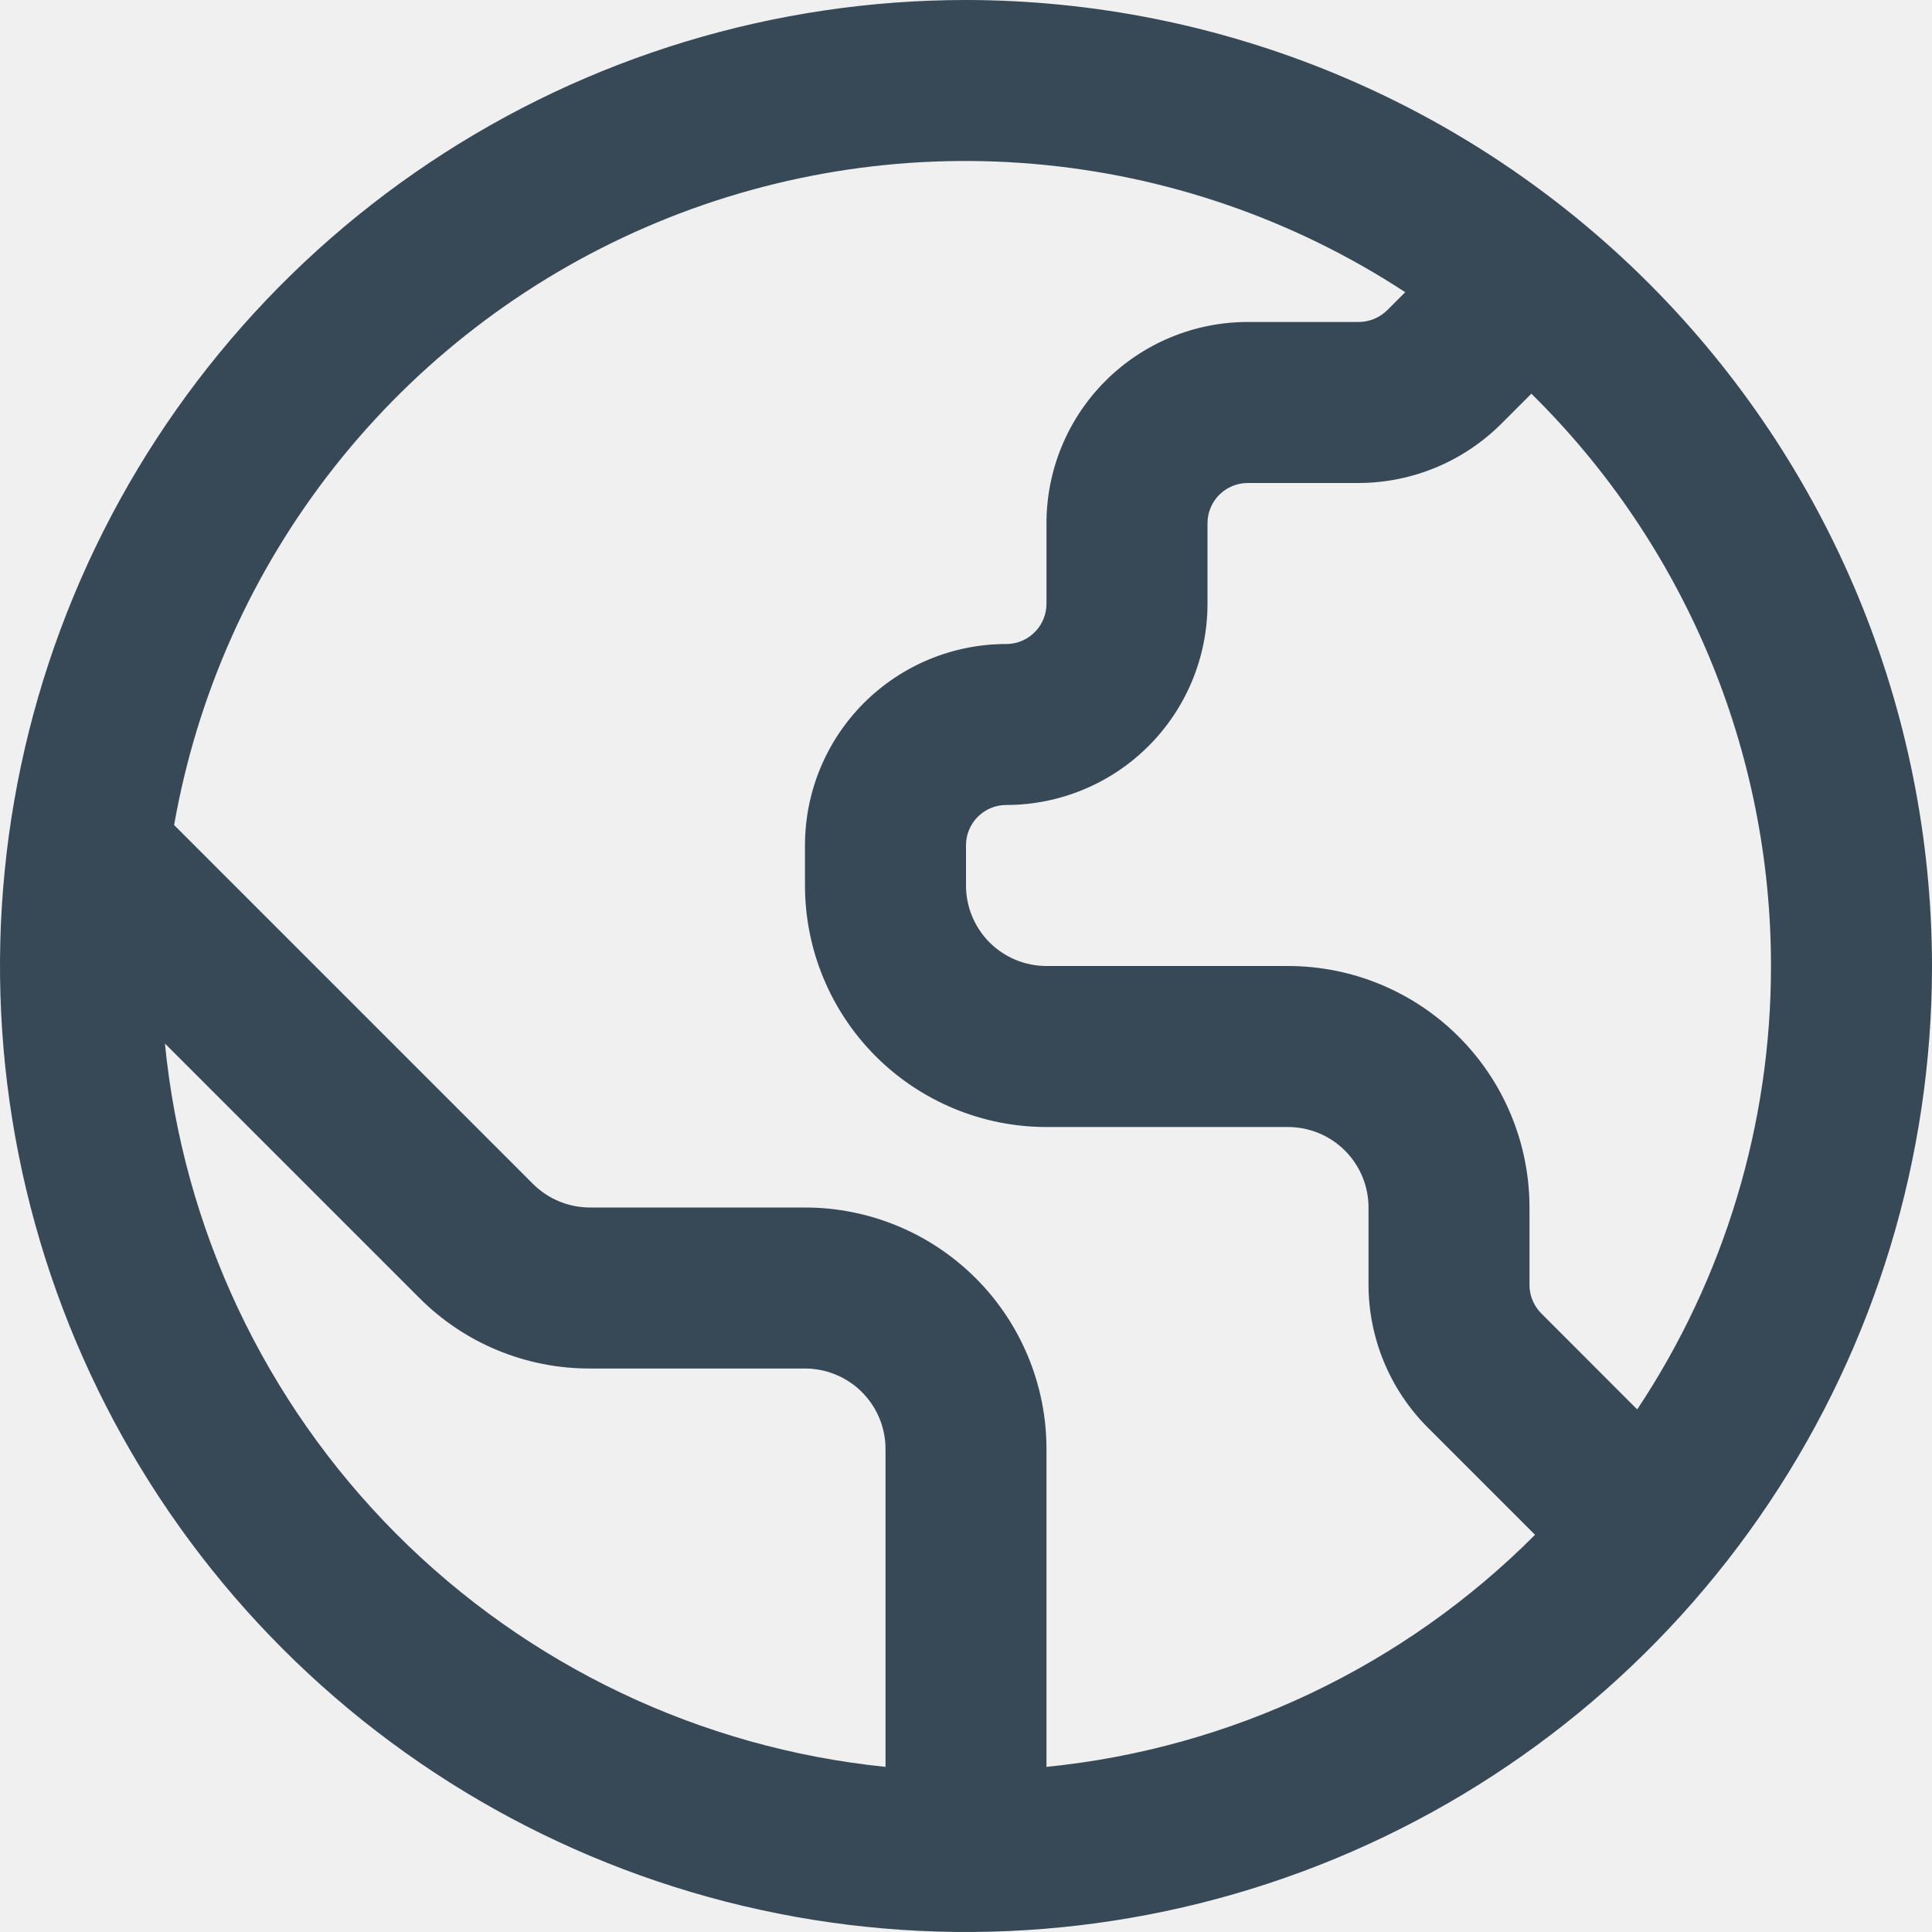
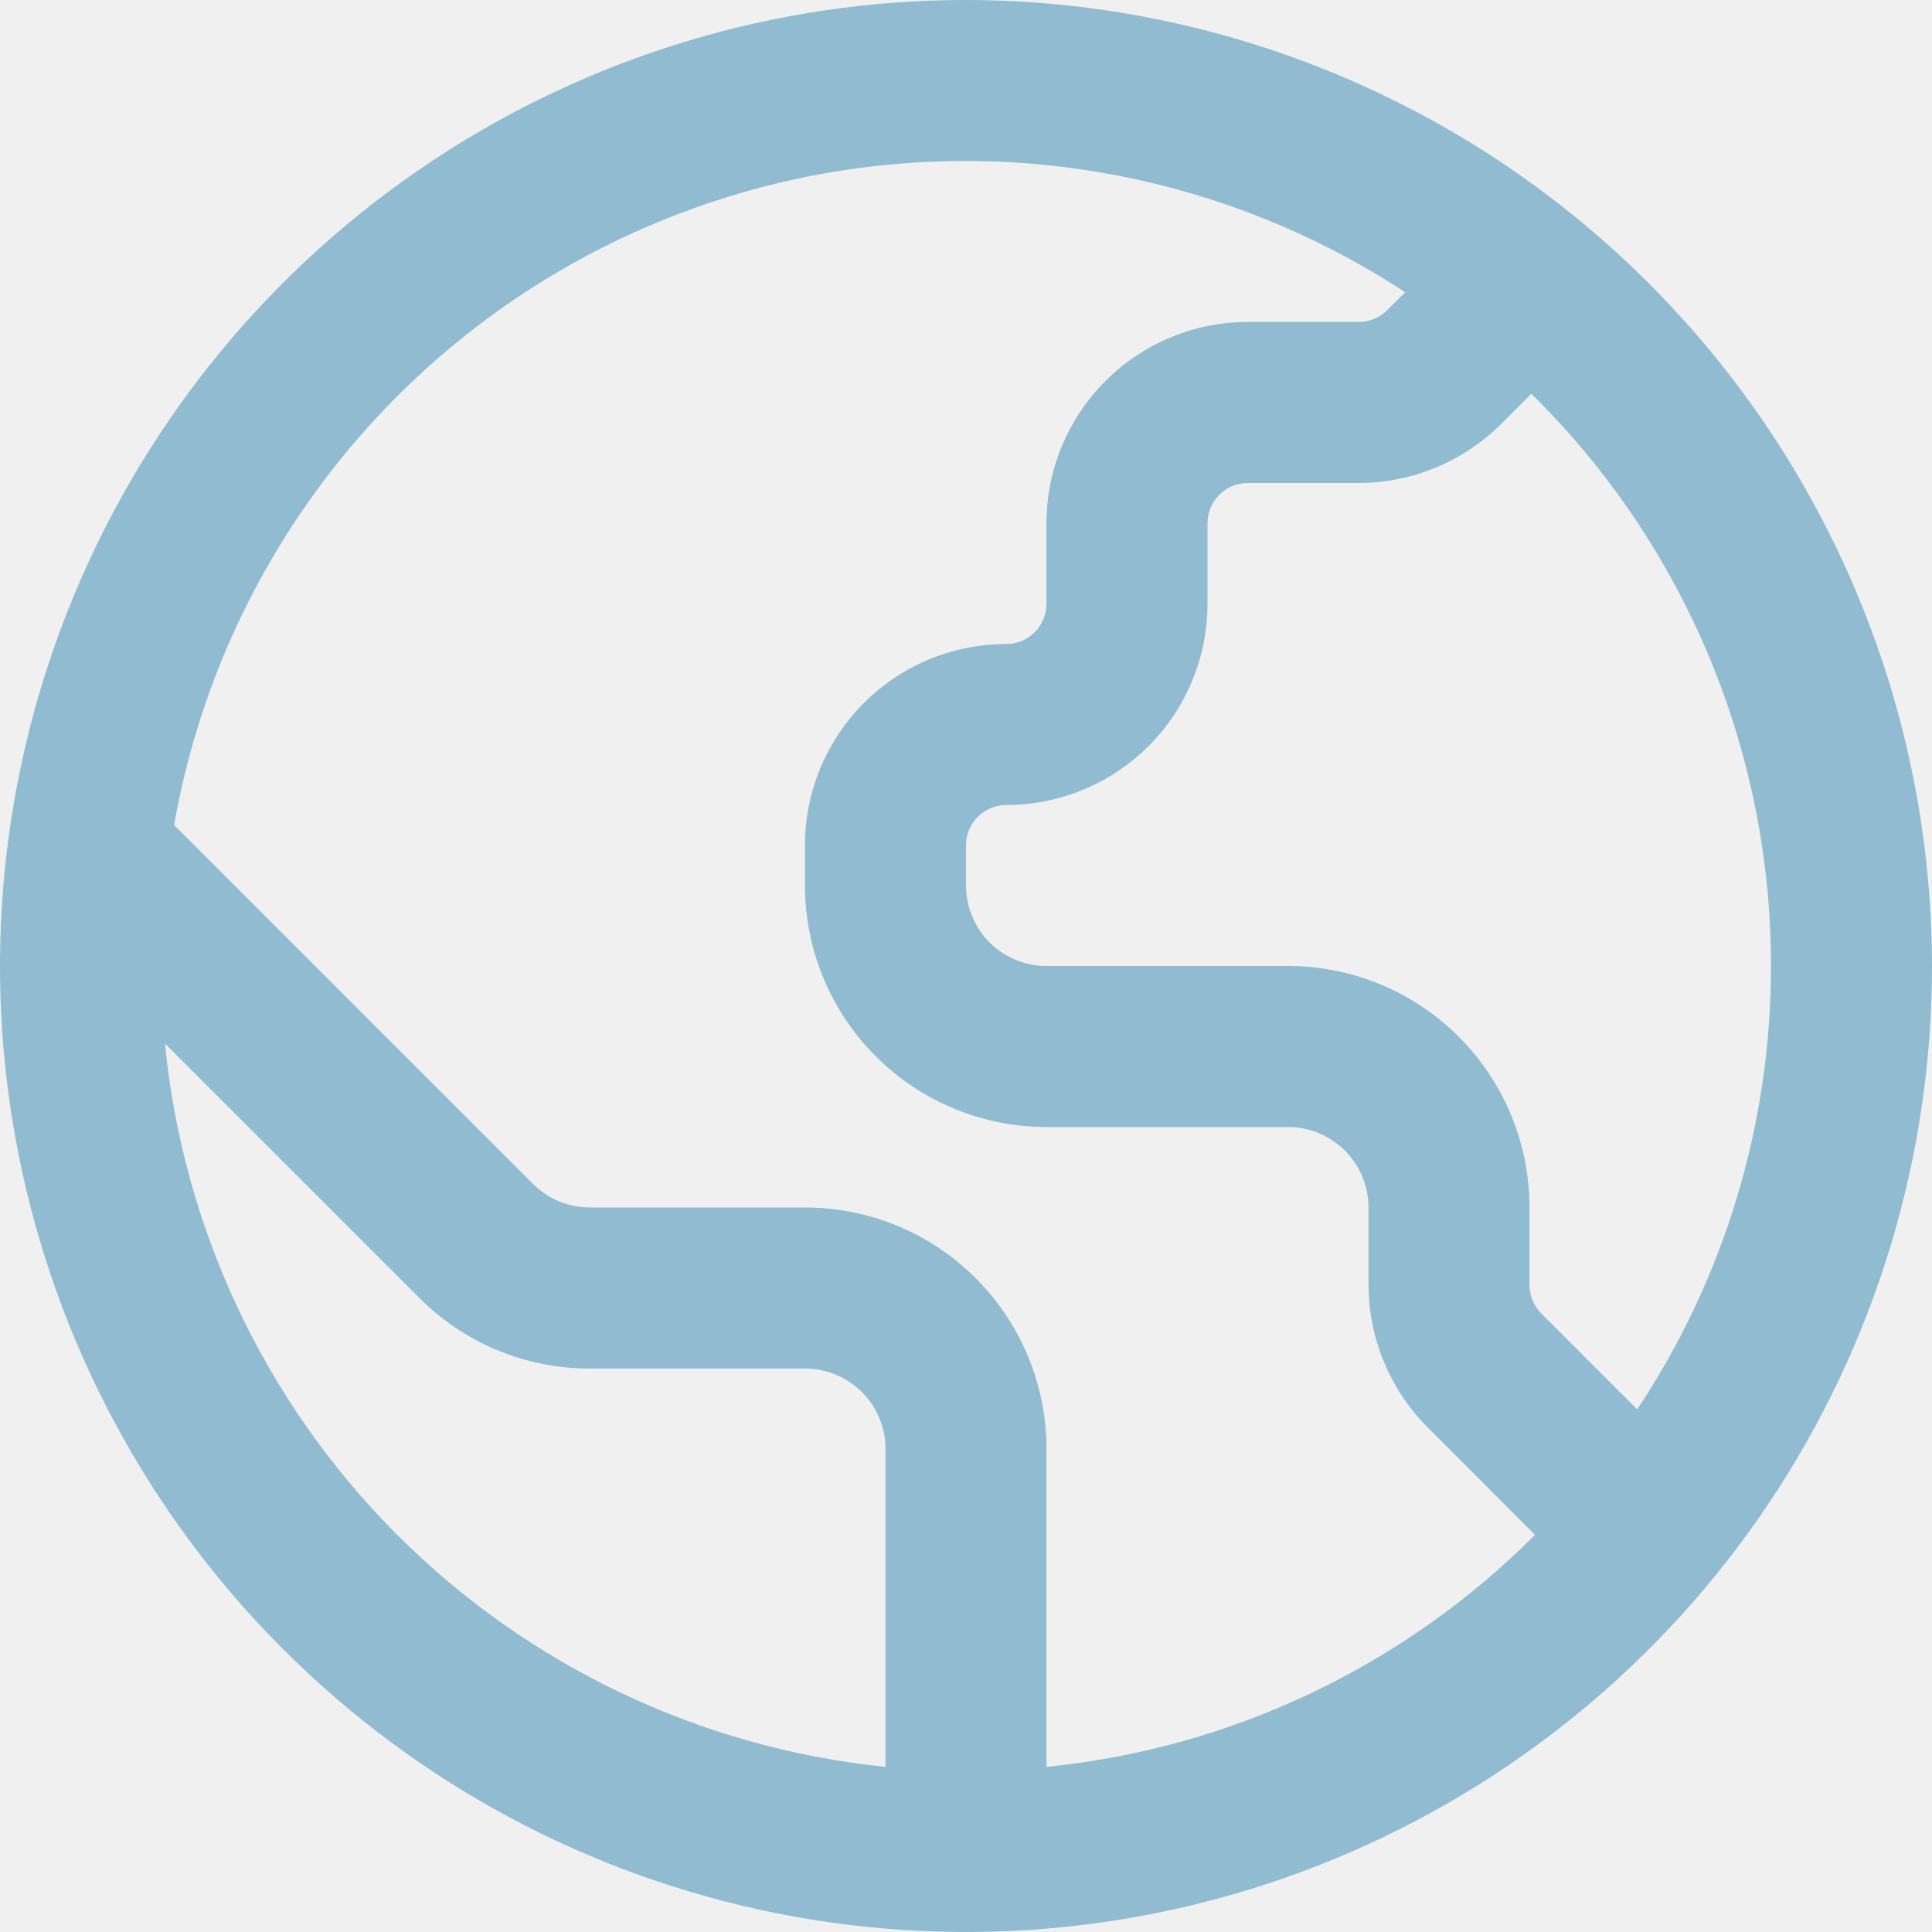
- <svg xmlns="http://www.w3.org/2000/svg" width="41" height="41" viewBox="0 0 41 41" fill="none">
-   <g clip-path="url(#clip0_1245_1992)">
-     <path d="M20.5 0C16.445 0 12.482 1.202 9.111 3.455C5.74 5.707 3.112 8.909 1.56 12.655C0.009 16.401 -0.397 20.523 0.394 24.499C1.185 28.476 3.137 32.129 6.004 34.996C8.871 37.863 12.524 39.815 16.501 40.606C20.477 41.397 24.599 40.991 28.345 39.44C32.091 37.888 35.293 35.26 37.545 31.889C39.798 28.518 41 24.555 41 20.5C40.994 15.065 38.832 9.854 34.989 6.011C31.146 2.168 25.935 0.006 20.5 0V0ZM37.583 20.5C37.585 23.848 36.598 27.122 34.744 29.91L32.708 27.872C32.548 27.711 32.458 27.494 32.458 27.268V25.625C32.458 24.266 31.918 22.962 30.957 22.001C29.996 21.04 28.693 20.5 27.333 20.5H22.208C21.755 20.5 21.321 20.32 21 20C20.68 19.679 20.5 19.245 20.5 18.792V17.938C20.5 17.711 20.59 17.494 20.75 17.334C20.91 17.173 21.128 17.083 21.354 17.083C22.487 17.083 23.573 16.633 24.374 15.832C25.175 15.031 25.625 13.945 25.625 12.812V11.104C25.625 10.878 25.715 10.66 25.875 10.5C26.035 10.34 26.253 10.25 26.479 10.25H28.835C29.967 10.247 31.051 9.797 31.854 8.999L32.498 8.355C34.109 9.941 35.388 11.831 36.262 13.916C37.135 16.001 37.584 18.239 37.583 20.5ZM3.5 22.145L8.895 27.54C9.37 28.018 9.935 28.397 10.557 28.654C11.18 28.912 11.847 29.044 12.52 29.042H17.083C17.536 29.042 17.971 29.222 18.291 29.542C18.612 29.862 18.792 30.297 18.792 30.75V37.496C14.863 37.095 11.194 35.347 8.407 32.549C5.62 29.751 3.886 26.076 3.5 22.145V22.145ZM22.208 37.496V30.75C22.208 29.391 21.668 28.087 20.707 27.126C19.746 26.165 18.443 25.625 17.083 25.625H12.52C12.296 25.625 12.073 25.581 11.866 25.495C11.658 25.409 11.47 25.283 11.311 25.125L3.695 17.509C4.184 14.73 5.355 12.115 7.104 9.9C8.852 7.686 11.123 5.939 13.712 4.819C16.302 3.698 19.13 3.237 21.941 3.479C24.752 3.72 27.46 4.655 29.821 6.201L29.438 6.584C29.277 6.742 29.061 6.832 28.835 6.833H26.479C25.346 6.833 24.26 7.283 23.459 8.084C22.658 8.885 22.208 9.971 22.208 11.104V12.812C22.208 13.039 22.118 13.256 21.958 13.416C21.798 13.577 21.581 13.667 21.354 13.667C20.221 13.667 19.135 14.117 18.334 14.918C17.533 15.719 17.083 16.805 17.083 17.938V18.792C17.083 20.151 17.623 21.454 18.584 22.416C19.546 23.377 20.849 23.917 22.208 23.917H27.333C27.786 23.917 28.221 24.097 28.541 24.417C28.862 24.737 29.042 25.172 29.042 25.625V27.268C29.045 28.4 29.494 29.485 30.292 30.287L32.576 32.571C29.794 35.363 26.13 37.103 22.208 37.496V37.496Z" fill="#374957" />
+ <svg xmlns="http://www.w3.org/2000/svg" width="26" height="26" viewBox="0 0 26 26" fill="none">
+   <g clip-path="url(#clip0_1245_2024)">
+     <path d="M13 0C10.429 0 7.915 0.762 5.778 2.191C3.64 3.619 1.974 5.65 0.99 8.025C0.006 10.401 -0.252 13.014 0.25 15.536C0.751 18.058 1.99 20.374 3.808 22.192C5.626 24.011 7.942 25.249 10.464 25.75C12.986 26.252 15.6 25.994 17.975 25.01C20.35 24.026 22.381 22.36 23.809 20.222C25.238 18.085 26 15.571 26 13C25.996 9.553 24.625 6.249 22.188 3.812C19.751 1.375 16.447 0.004 13 0V0ZM23.833 13C23.835 15.123 23.208 17.199 22.033 18.967L20.741 17.675C20.64 17.573 20.583 17.436 20.583 17.292V16.25C20.583 15.388 20.241 14.561 19.631 13.952C19.022 13.342 18.195 13 17.333 13H14.083C13.796 13 13.521 12.886 13.317 12.683C13.114 12.479 13 12.204 13 11.917V11.375C13 11.231 13.057 11.094 13.159 10.992C13.26 10.89 13.398 10.833 13.542 10.833C14.26 10.833 14.949 10.548 15.457 10.04C15.965 9.532 16.25 8.843 16.25 8.125V7.042C16.25 6.898 16.307 6.76 16.409 6.659C16.51 6.557 16.648 6.5 16.792 6.5H18.286C19.003 6.498 19.691 6.213 20.2 5.707L20.608 5.299C21.63 6.304 22.441 7.503 22.995 8.825C23.549 10.147 23.834 11.566 23.833 13ZM2.22 14.043L5.641 17.464C5.942 17.767 6.3 18.008 6.695 18.171C7.089 18.335 7.513 18.418 7.94 18.417H10.833C11.121 18.417 11.396 18.531 11.599 18.734C11.803 18.937 11.917 19.213 11.917 19.5V23.778C9.425 23.524 7.098 22.415 5.331 20.641C3.564 18.867 2.464 16.536 2.22 14.043ZM14.083 23.778V19.5C14.083 18.638 13.741 17.811 13.131 17.202C12.522 16.592 11.695 16.25 10.833 16.25H7.94C7.797 16.25 7.656 16.222 7.525 16.168C7.393 16.113 7.273 16.033 7.173 15.933L2.343 11.103C2.653 9.341 3.396 7.683 4.505 6.278C5.613 4.874 7.053 3.766 8.696 3.056C10.338 2.345 12.131 2.053 13.914 2.206C15.697 2.359 17.414 2.952 18.911 3.933L18.668 4.175C18.566 4.276 18.429 4.332 18.286 4.333H16.792C16.073 4.333 15.384 4.619 14.877 5.127C14.369 5.635 14.083 6.323 14.083 7.042V8.125C14.083 8.269 14.026 8.406 13.925 8.508C13.823 8.61 13.685 8.667 13.542 8.667C12.823 8.667 12.134 8.952 11.627 9.46C11.119 9.968 10.833 10.657 10.833 11.375V11.917C10.833 12.779 11.176 13.605 11.785 14.215C12.395 14.824 13.221 15.167 14.083 15.167H17.333C17.621 15.167 17.896 15.281 18.099 15.484C18.302 15.687 18.417 15.963 18.417 16.25V17.292C18.419 18.01 18.704 18.698 19.21 19.206L20.658 20.655C18.894 22.425 16.57 23.529 14.083 23.778Z" fill="#90BBD1" />
  </g>
  <defs>
-     <clipPath id="clip0_1245_1992">
-       <rect width="41" height="41" fill="white" />
+     <clipPath id="clip0_1245_2024">
+       <rect width="26" height="26" fill="white" />
    </clipPath>
  </defs>
</svg>
